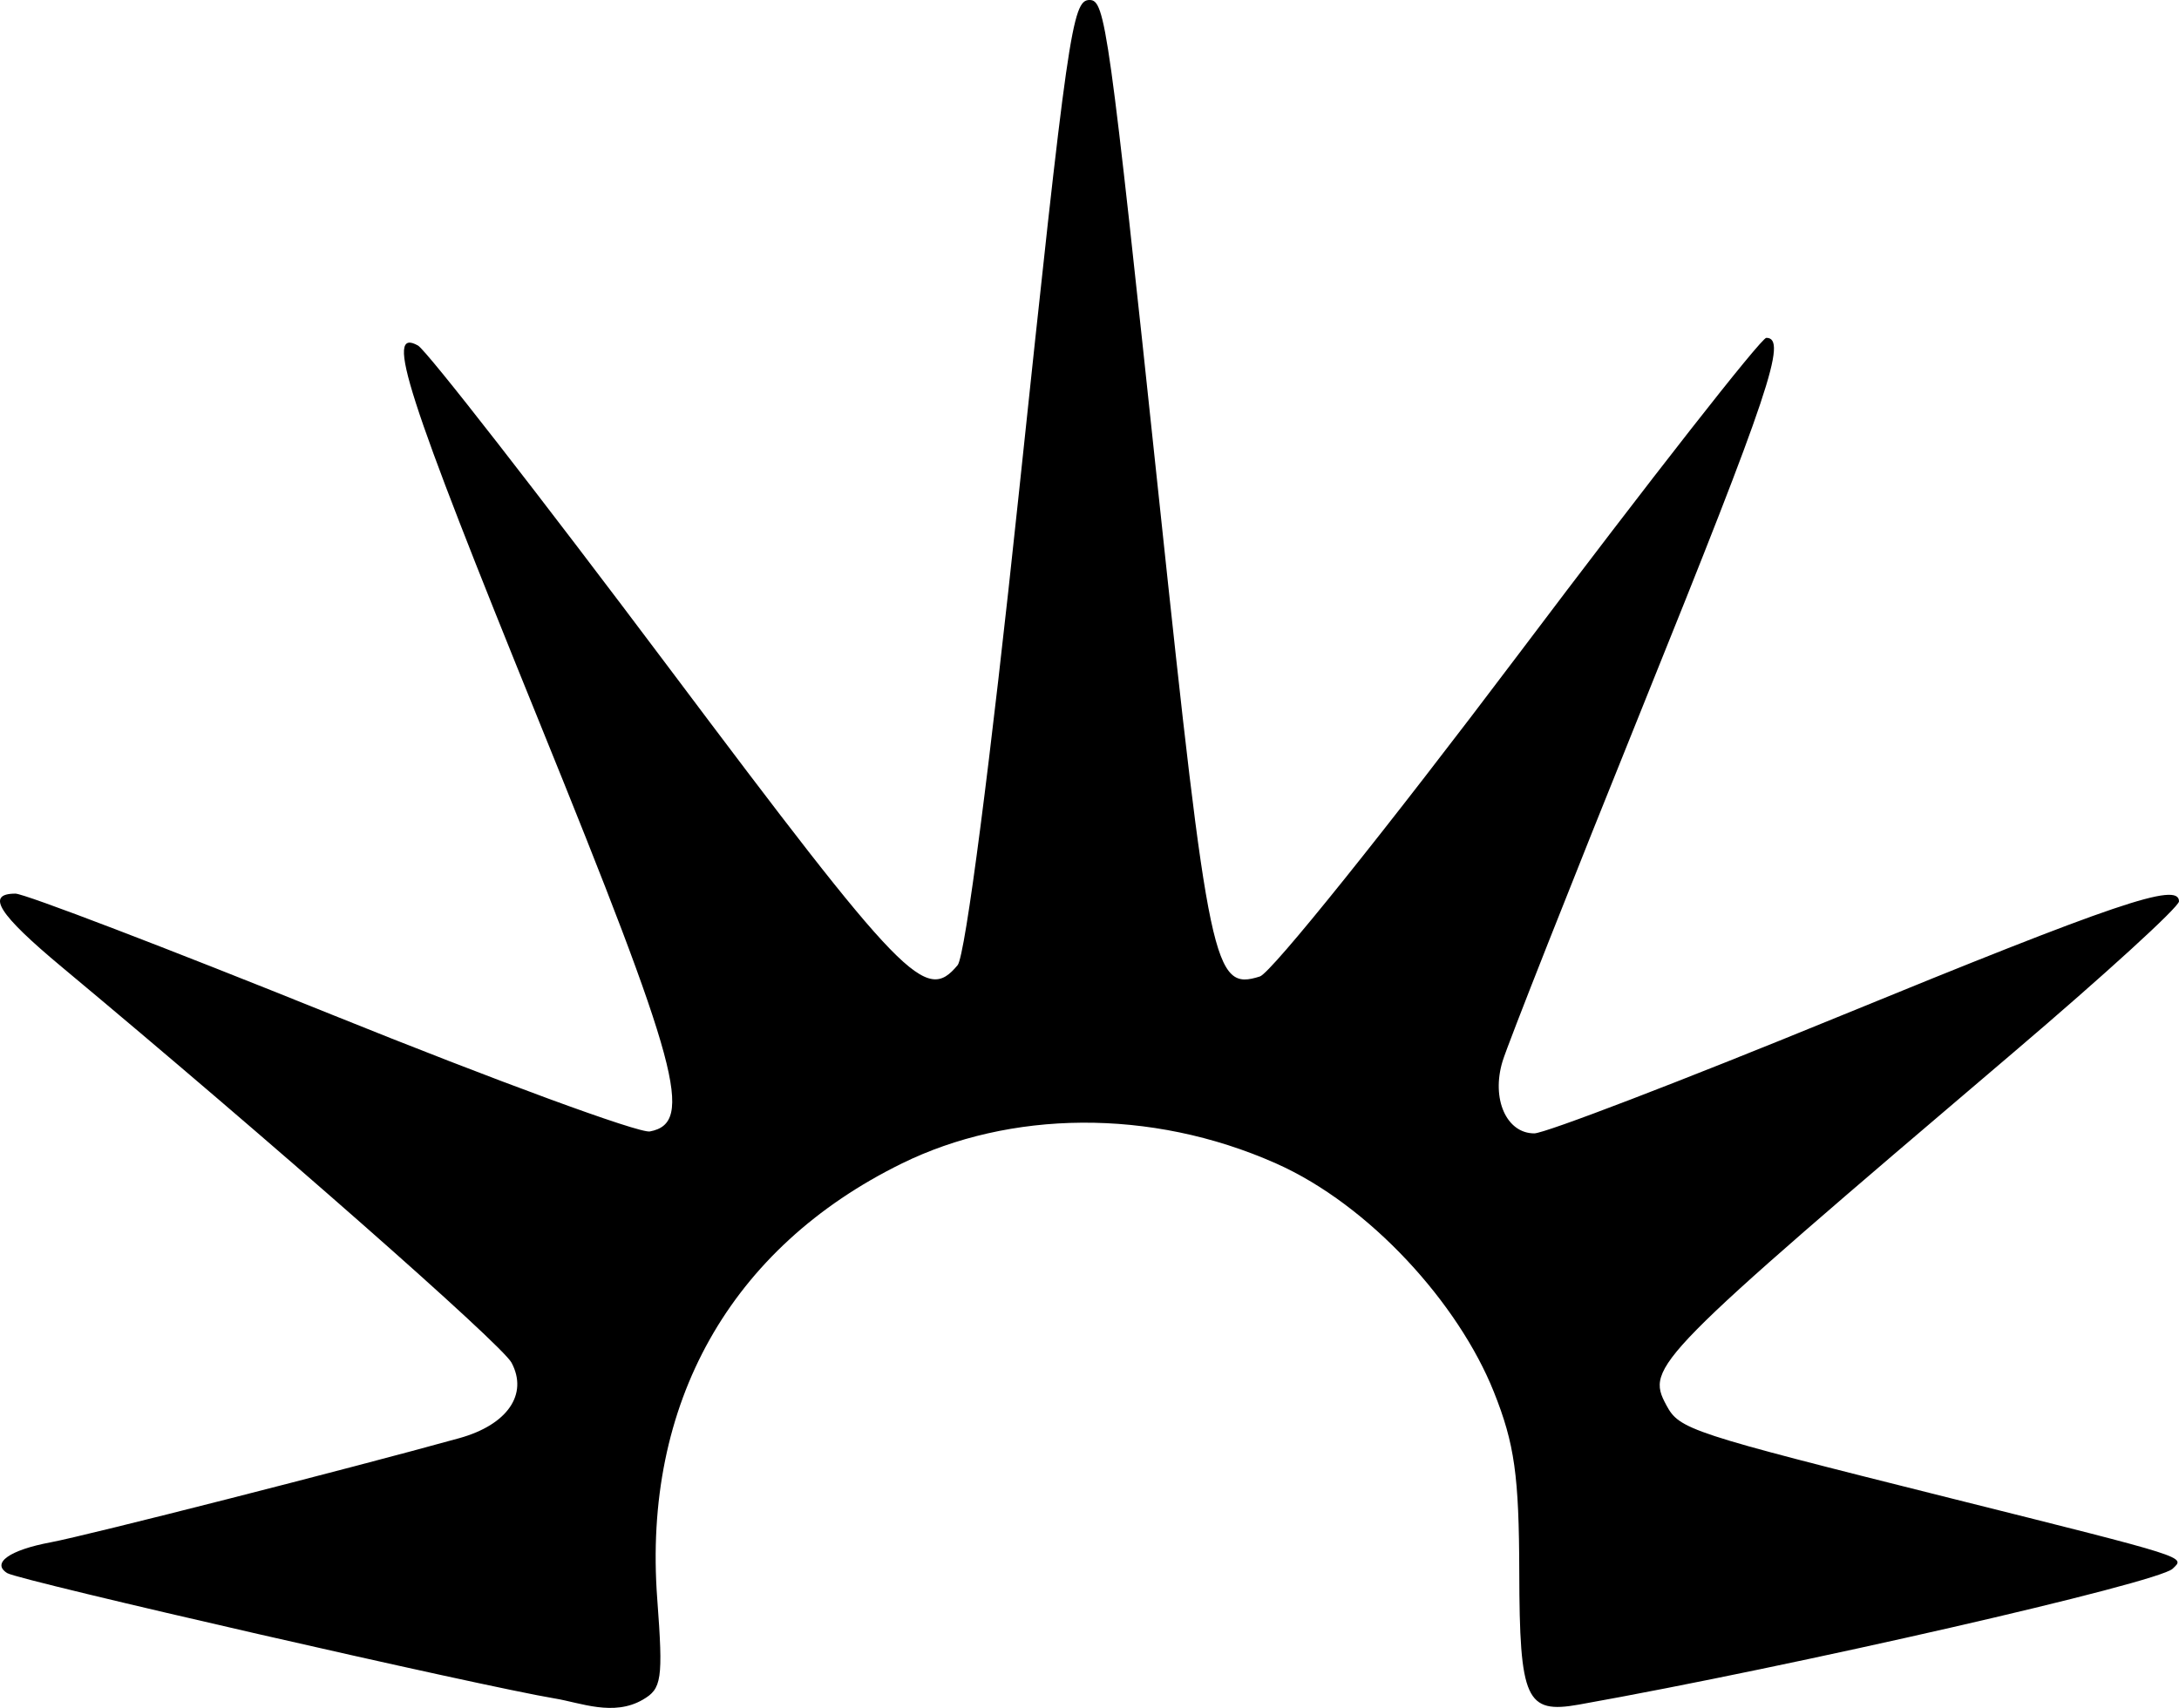
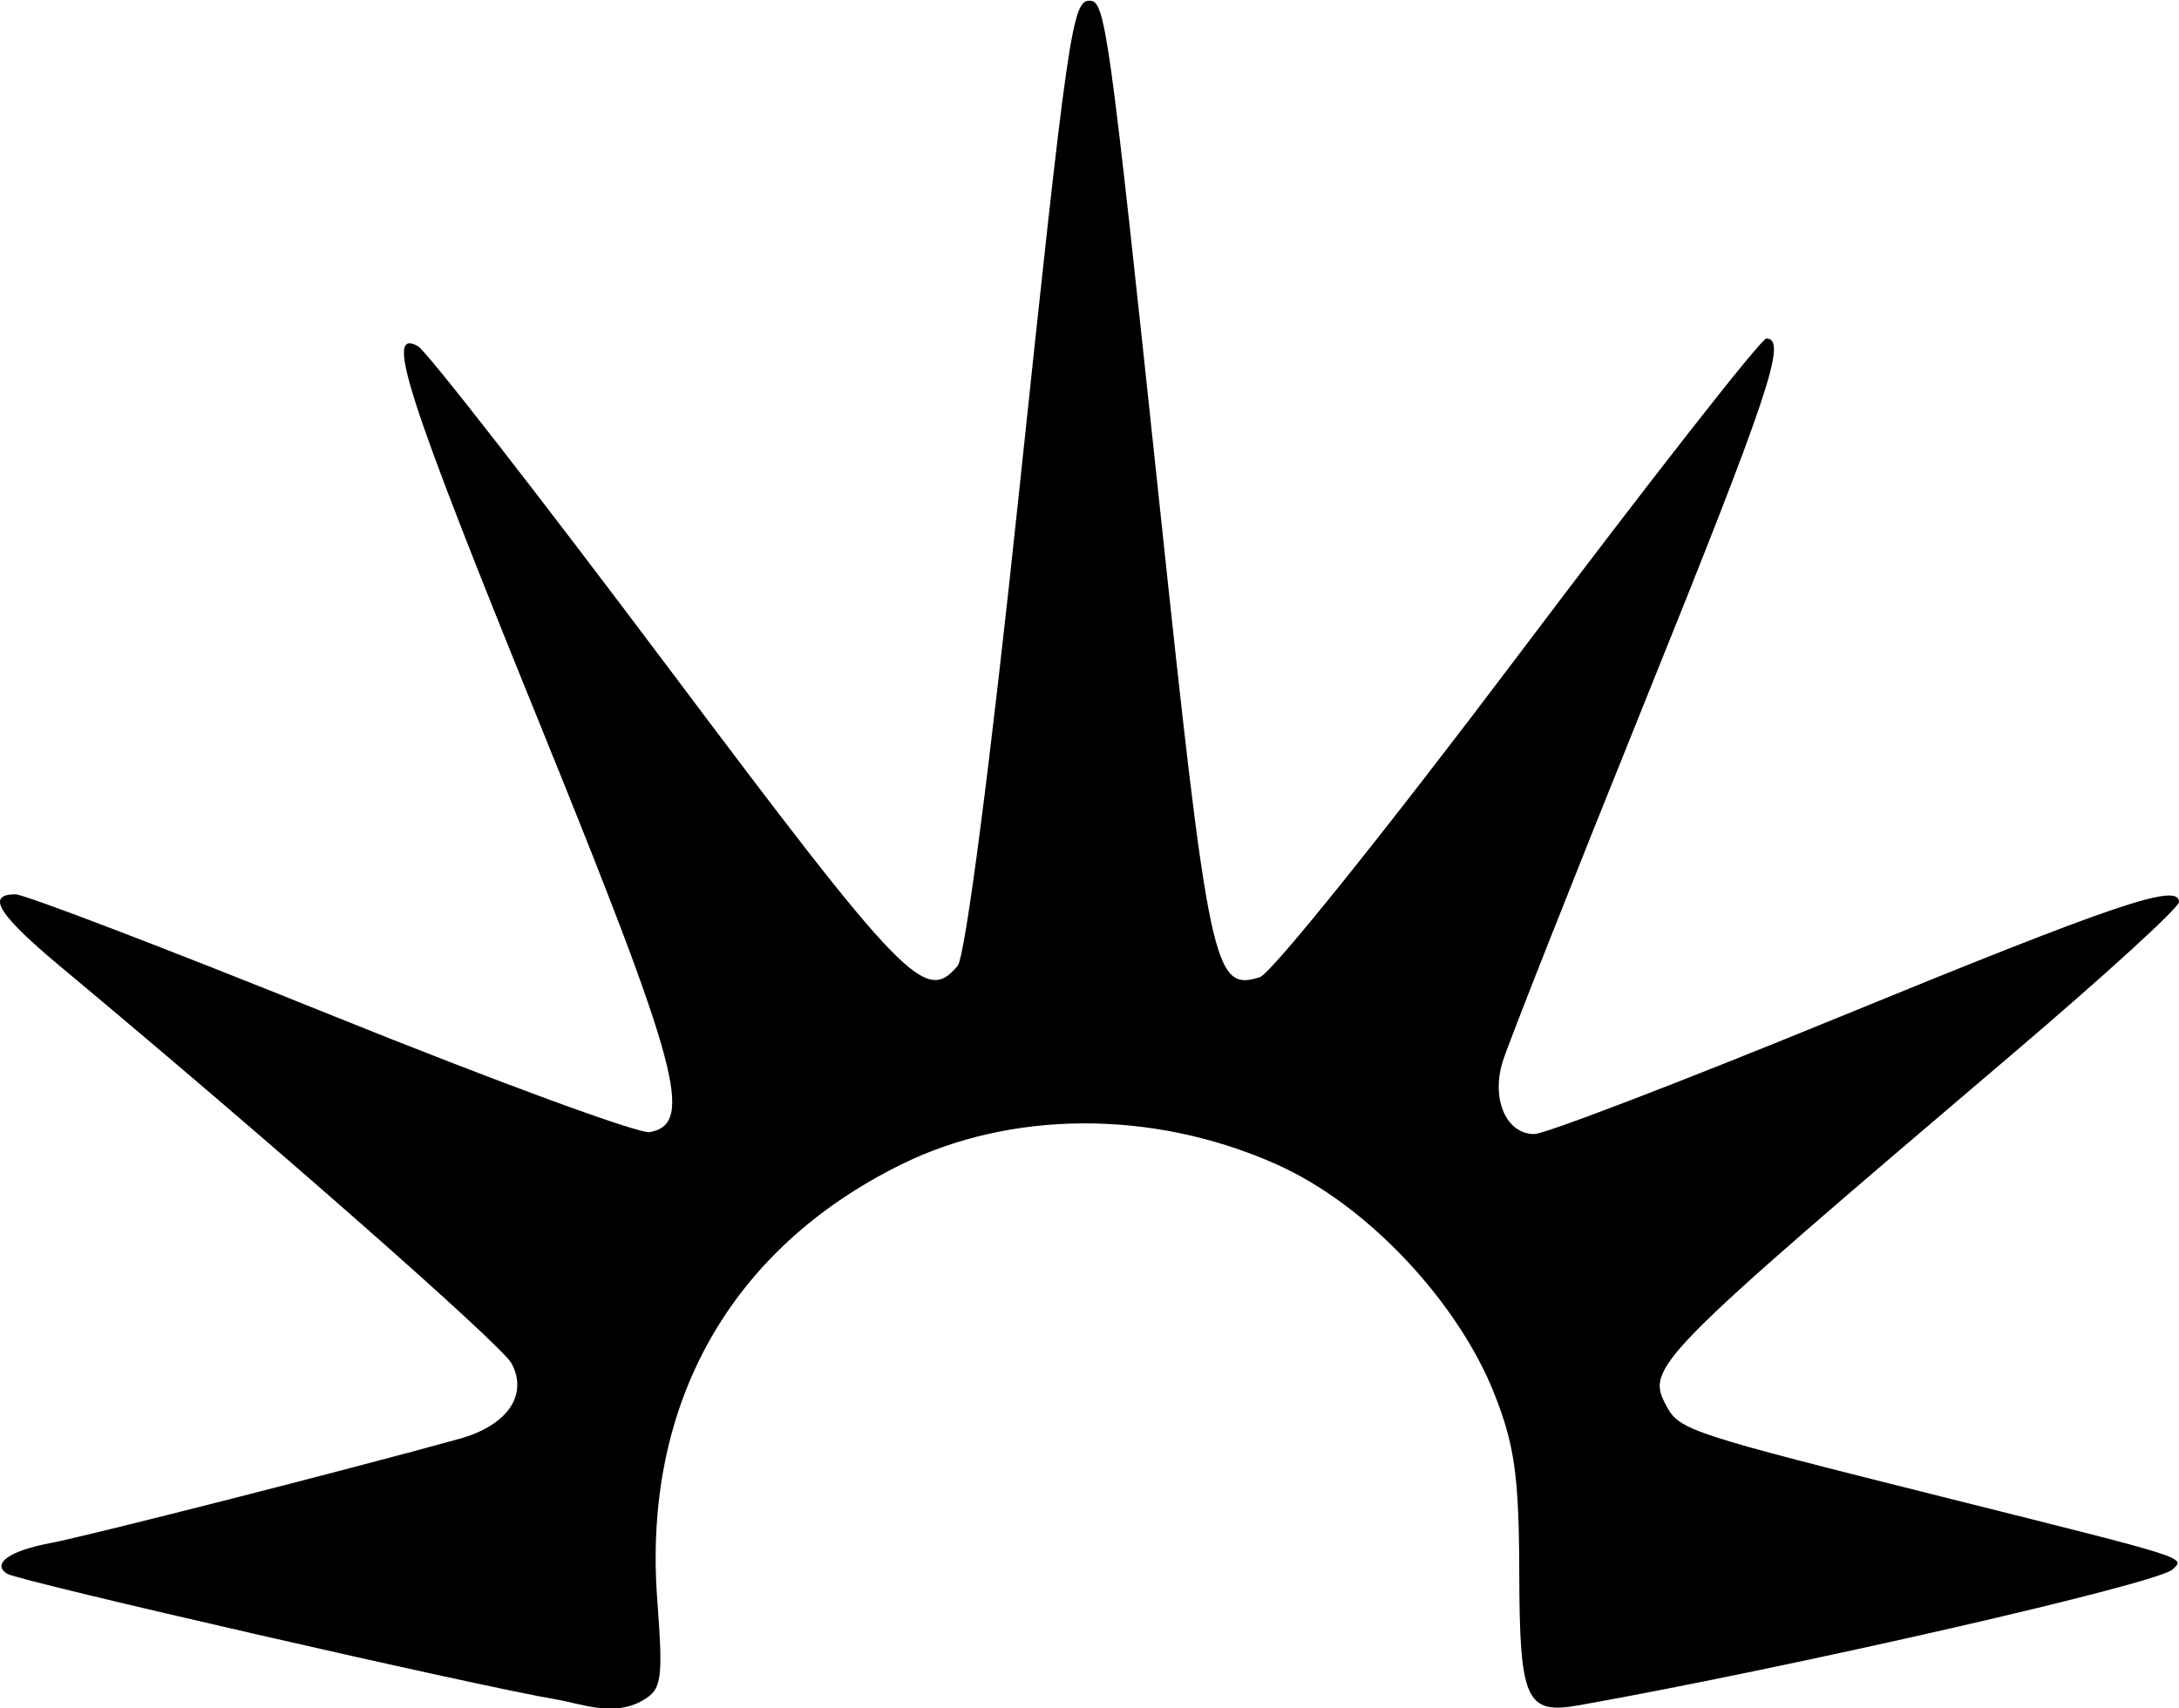
- <svg xmlns="http://www.w3.org/2000/svg" version="1.1" width="600" height="470.379" id="svg3193">
+ <svg xmlns="http://www.w3.org/2000/svg" version="1.1" width="600" height="470.379" viewBox="0 0 600 470" id="svg3193">
  <defs id="defs3195" />
  <g transform="translate(-74.61783,-93.96617)" id="layer1">
-     <path d="M 227.474,561.758 C 207.246,558.405 79.908,529.254 76.62,527.222 c -4.459,-2.756 0.634,-6.374 11.943,-8.484 9.973,-1.861 82.173,-20.269 112.536,-28.692 13.228,-3.67 19.032,-12.073 14.364,-20.796 -2.702,-5.05 -66.261,-60.979 -123.866,-108.999 -17.448,-14.545 -20.996,-20.17 -12.72,-20.17 2.496,0 41.615,14.965 86.932,33.256 45.317,18.291 84.807,32.799 87.755,32.24 12.293,-2.33 8.135,-17.724 -30.484,-112.857 -36.694,-90.393 -42.613,-108.764 -33.376,-103.595 2.373,1.328 33.449,41.239 69.058,88.69 65.019,86.643 70.754,92.552 79.55,81.954 2.102,-2.533 9.058,-56.115 16.808,-129.486 13.496,-127.762 14.72,-136.318 19.503,-136.318 4.35,0 5.274,6.636 19.169,137.69 13.711,129.308 14.976,135.293 27.747,131.239 3.141,-0.997 35.222,-40.979 71.29,-88.85 36.068,-47.87 66.739,-87.037 68.157,-87.037 5.885,0 0.857,15.018 -33.705,100.669 -19.957,49.456 -37.47,93.806 -38.919,98.557 -3.153,10.338 1.037,19.876 8.73,19.876 2.942,0 40.374,-14.356 83.183,-31.902 77.073,-31.59 94.342,-37.447 94.342,-31.998 0,1.547 -20.513,20.271 -45.585,41.61 -99.322,84.533 -101.268,86.51 -95.609,97.084 3.635,6.793 6.016,7.574 78.165,25.648 66.485,16.655 64.761,16.108 61.28,19.456 -4.078,3.922 -104.244,26.849 -163.469,37.417 -14.613,2.607 -16.36,-1.262 -16.441,-36.405 -0.062,-26.691 -1.291,-35.416 -7.008,-49.732 -9.698,-24.284 -34.126,-51.398 -59.91,-62.872 -34.777,-15.476 -73.571,-14.516 -103.075,-0.024 -47.339,23.251 -71.403,66.165 -67.373,119.917 1.678,22.371 1.204,24.749 -3.966,27.763 -8.052,4.693 -17.164,0.843 -24.154,-0.316 z" id="path7143" style="fill:#000000" />
+     <path d="M 227.474,561.758 C 207.246,558.405 79.908,529.254 76.62,527.222 c -4.459,-2.756 0.634,-6.374 11.943,-8.484 9.973,-1.861 82.173,-20.269 112.536,-28.692 13.228,-3.67 19.032,-12.073 14.364,-20.796 -2.702,-5.05 -66.261,-60.979 -123.866,-108.999 -17.448,-14.545 -20.996,-20.17 -12.72,-20.17 2.496,0 41.615,14.965 86.932,33.256 45.317,18.291 84.807,32.799 87.755,32.24 12.293,-2.33 8.135,-17.724 -30.484,-112.857 -36.694,-90.393 -42.613,-108.764 -33.376,-103.595 2.373,1.328 33.449,41.239 69.058,88.69 65.019,86.643 70.754,92.552 79.55,81.954 2.102,-2.533 9.058,-56.115 16.808,-129.486 13.496,-127.762 14.72,-136.318 19.503,-136.318 4.35,0 5.274,6.636 19.169,137.69 13.711,129.308 14.976,135.293 27.747,131.239 3.141,-0.997 35.222,-40.979 71.29,-88.85 36.068,-47.87 66.739,-87.037 68.157,-87.037 5.885,0 0.857,15.018 -33.705,100.669 -19.957,49.456 -37.47,93.806 -38.919,98.557 -3.153,10.338 1.037,19.876 8.73,19.876 2.942,0 40.374,-14.356 83.183,-31.902 77.073,-31.59 94.342,-37.447 94.342,-31.998 0,1.547 -20.513,20.271 -45.585,41.61 -99.322,84.533 -101.268,86.51 -95.609,97.084 3.635,6.793 6.016,7.574 78.165,25.648 66.485,16.655 64.761,16.108 61.28,19.456 -4.078,3.922 -104.244,26.849 -163.469,37.417 -14.613,2.607 -16.36,-1.262 -16.441,-36.405 -0.062,-26.691 -1.291,-35.416 -7.008,-49.732 -9.698,-24.284 -34.126,-51.398 -59.91,-62.872 -34.777,-15.476 -73.571,-14.516 -103.075,-0.024 -47.339,23.251 -71.403,66.165 -67.373,119.917 1.678,22.371 1.204,24.749 -3.966,27.763 -8.052,4.693 -17.164,0.843 -24.154,-0.316 z" id="path7143" />
  </g>
</svg>
